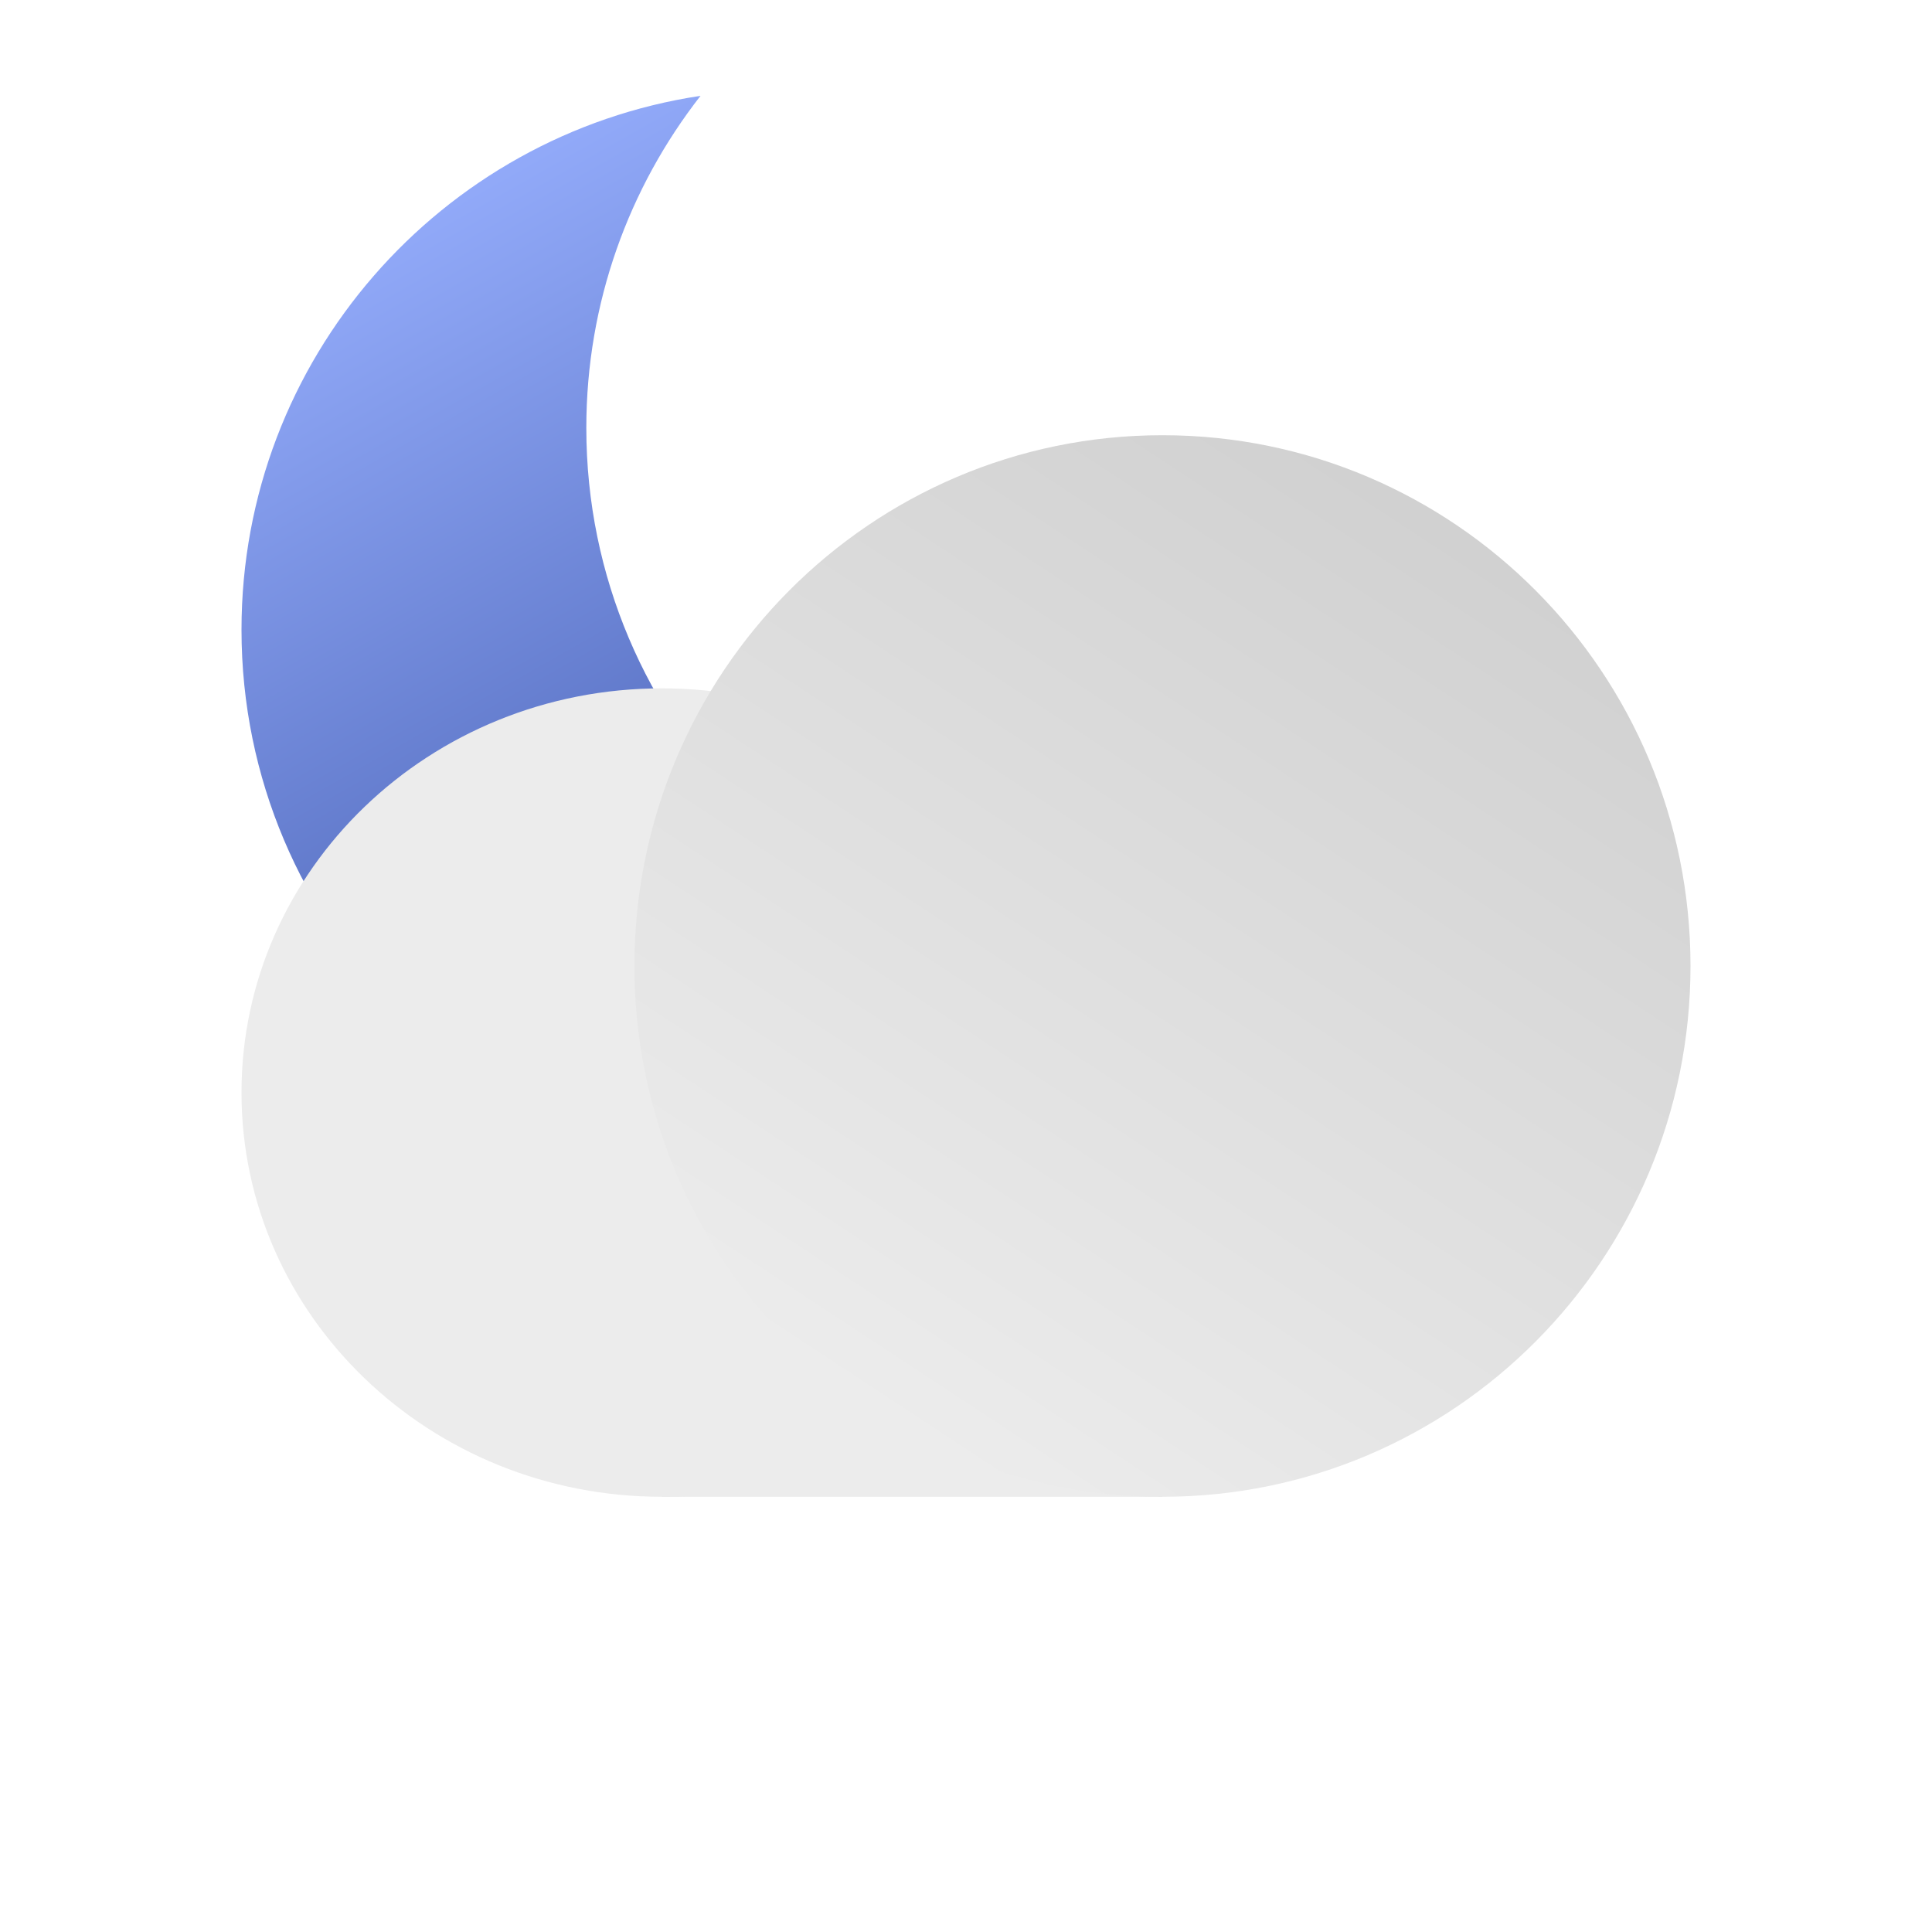
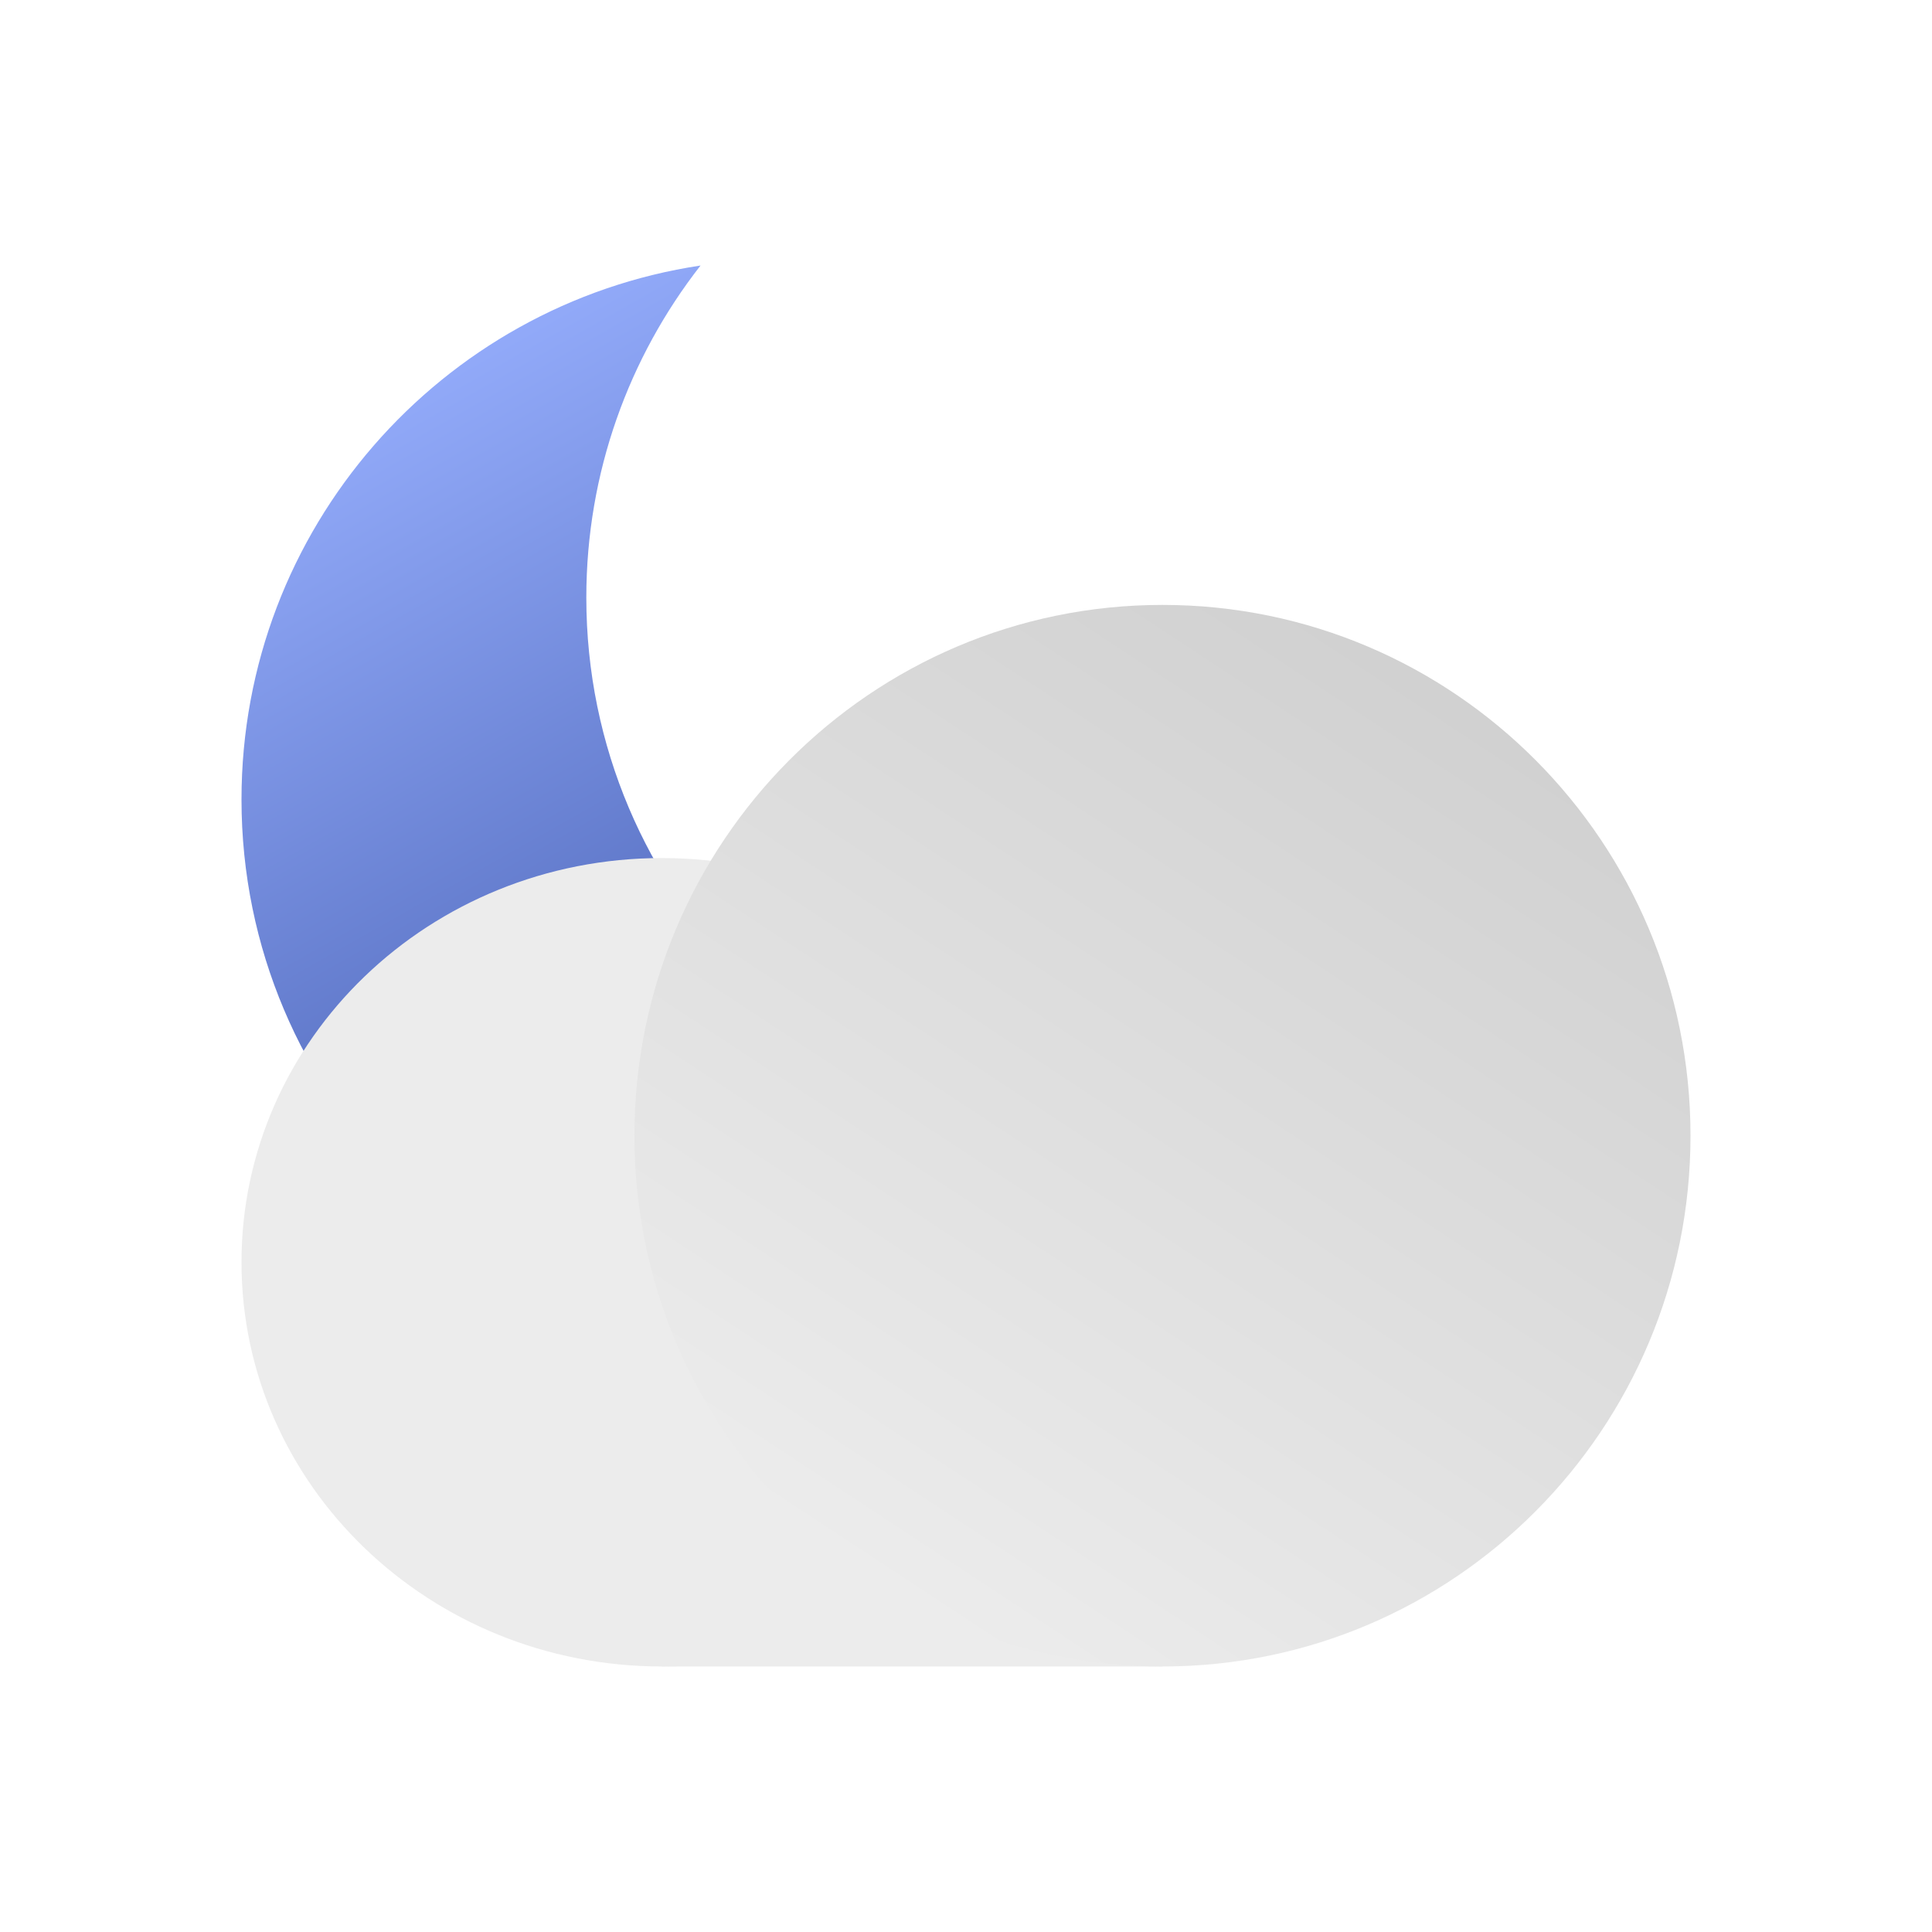
<svg xmlns="http://www.w3.org/2000/svg" style="isolation:isolate" viewBox="0 0 512 512" width="512pt" height="512pt">
  <defs>
-     <clipPath id="_clipPath_XLWK6rcEi9bxVrNoa3ZskGMQy55yBkpW">
+     <clipPath id="_clipPath_i0M1bJW31gGIv2b2oh1Qj6OAg8pCzMJR">
      <rect width="512" height="512" />
    </clipPath>
  </defs>
-   <g clip-path="url(#_clipPath_XLWK6rcEi9bxVrNoa3ZskGMQy55yBkpW)">
+   <g clip-path="url(#_clipPath_i0M1bJW31gGIv2b2oh1Qj6OAg8pCzMJR)">
    <g>
-       <linearGradient id="_lgradient_4" x1="0.673" y1="0.924" x2="0.211" y2="0.022" gradientTransform="matrix(256,0,0,284.634,64,25.395)" gradientUnits="userSpaceOnUse">
+       <linearGradient id="_lgradient_22" x1="0.673" y1="0.924" x2="0.211" y2="0.022" gradientTransform="matrix(256,0,0,284.634,64,70.366)" gradientUnits="userSpaceOnUse">
        <stop offset="1.667%" stop-opacity="1" style="stop-color:rgb(58,83,166)" />
        <stop offset="100%" stop-opacity="1" style="stop-color:rgb(152,176,255)" />
      </linearGradient>
-       <path d=" M 185.65 25.395 C 116.824 35.749 64 95.202 64 166.895 C 64 245.893 128.136 310.029 207.134 310.029 C 252.964 310.029 293.792 288.444 320 254.896 C 312.998 255.982 305.82 256.531 298.515 256.531 C 219.517 256.531 155.381 192.394 155.381 113.396 C 155.381 80.228 166.687 49.679 185.65 25.395 Z " fill-rule="evenodd" fill="url(#_lgradient_4)" />
-       <ellipse vector-effect="non-scaling-stroke" cx="175.419" cy="289.542" rx="111.419" ry="107.121" fill="rgb(236,236,236)" />
-       <rect x="175.419" y="313.577" width="132.646" height="83.086" transform="matrix(1,0,0,1,0,0)" fill="rgb(236,236,236)" />
-       <linearGradient id="_lgradient_5" x1="0.788" y1="0.035" x2="0.211" y2="0.912" gradientTransform="matrix(279.869,0,0,281.327,168.131,115.337)" gradientUnits="userSpaceOnUse">
+       <path d=" M 185.65 70.366 C 116.824 80.719 64 140.172 64 211.866 C 64 290.864 128.136 355 207.134 355 C 252.964 355 293.792 333.414 320 299.866 C 312.998 300.953 305.82 301.501 298.515 301.501 C 219.517 301.501 155.381 237.365 155.381 158.367 C 155.381 125.198 166.687 94.65 185.65 70.366 Z " fill-rule="evenodd" fill="url(#_lgradient_22)" />
+       <ellipse vector-effect="non-scaling-stroke" cx="175.419" cy="334.513" rx="111.419" ry="107.121" fill="rgb(236,236,236)" />
+       <rect x="175.419" y="358.548" width="132.646" height="83.086" transform="matrix(1,0,0,1,0,0)" fill="rgb(236,236,236)" />
+       <linearGradient id="_lgradient_23" x1="0.788" y1="0.035" x2="0.211" y2="0.912" gradientTransform="matrix(279.869,0,0,281.327,168.131,160.307)" gradientUnits="userSpaceOnUse">
        <stop offset="1.667%" stop-opacity="1" style="stop-color:rgb(208,208,208)" />
        <stop offset="100%" stop-opacity="1" style="stop-color:rgb(236,236,236)" />
      </linearGradient>
-       <ellipse vector-effect="non-scaling-stroke" cx="308.065" cy="256" rx="139.935" ry="140.663" fill="url(#_lgradient_5)" />
+       <ellipse vector-effect="non-scaling-stroke" cx="308.065" cy="300.971" rx="139.935" ry="140.663" fill="url(#_lgradient_23)" />
    </g>
  </g>
</svg>
